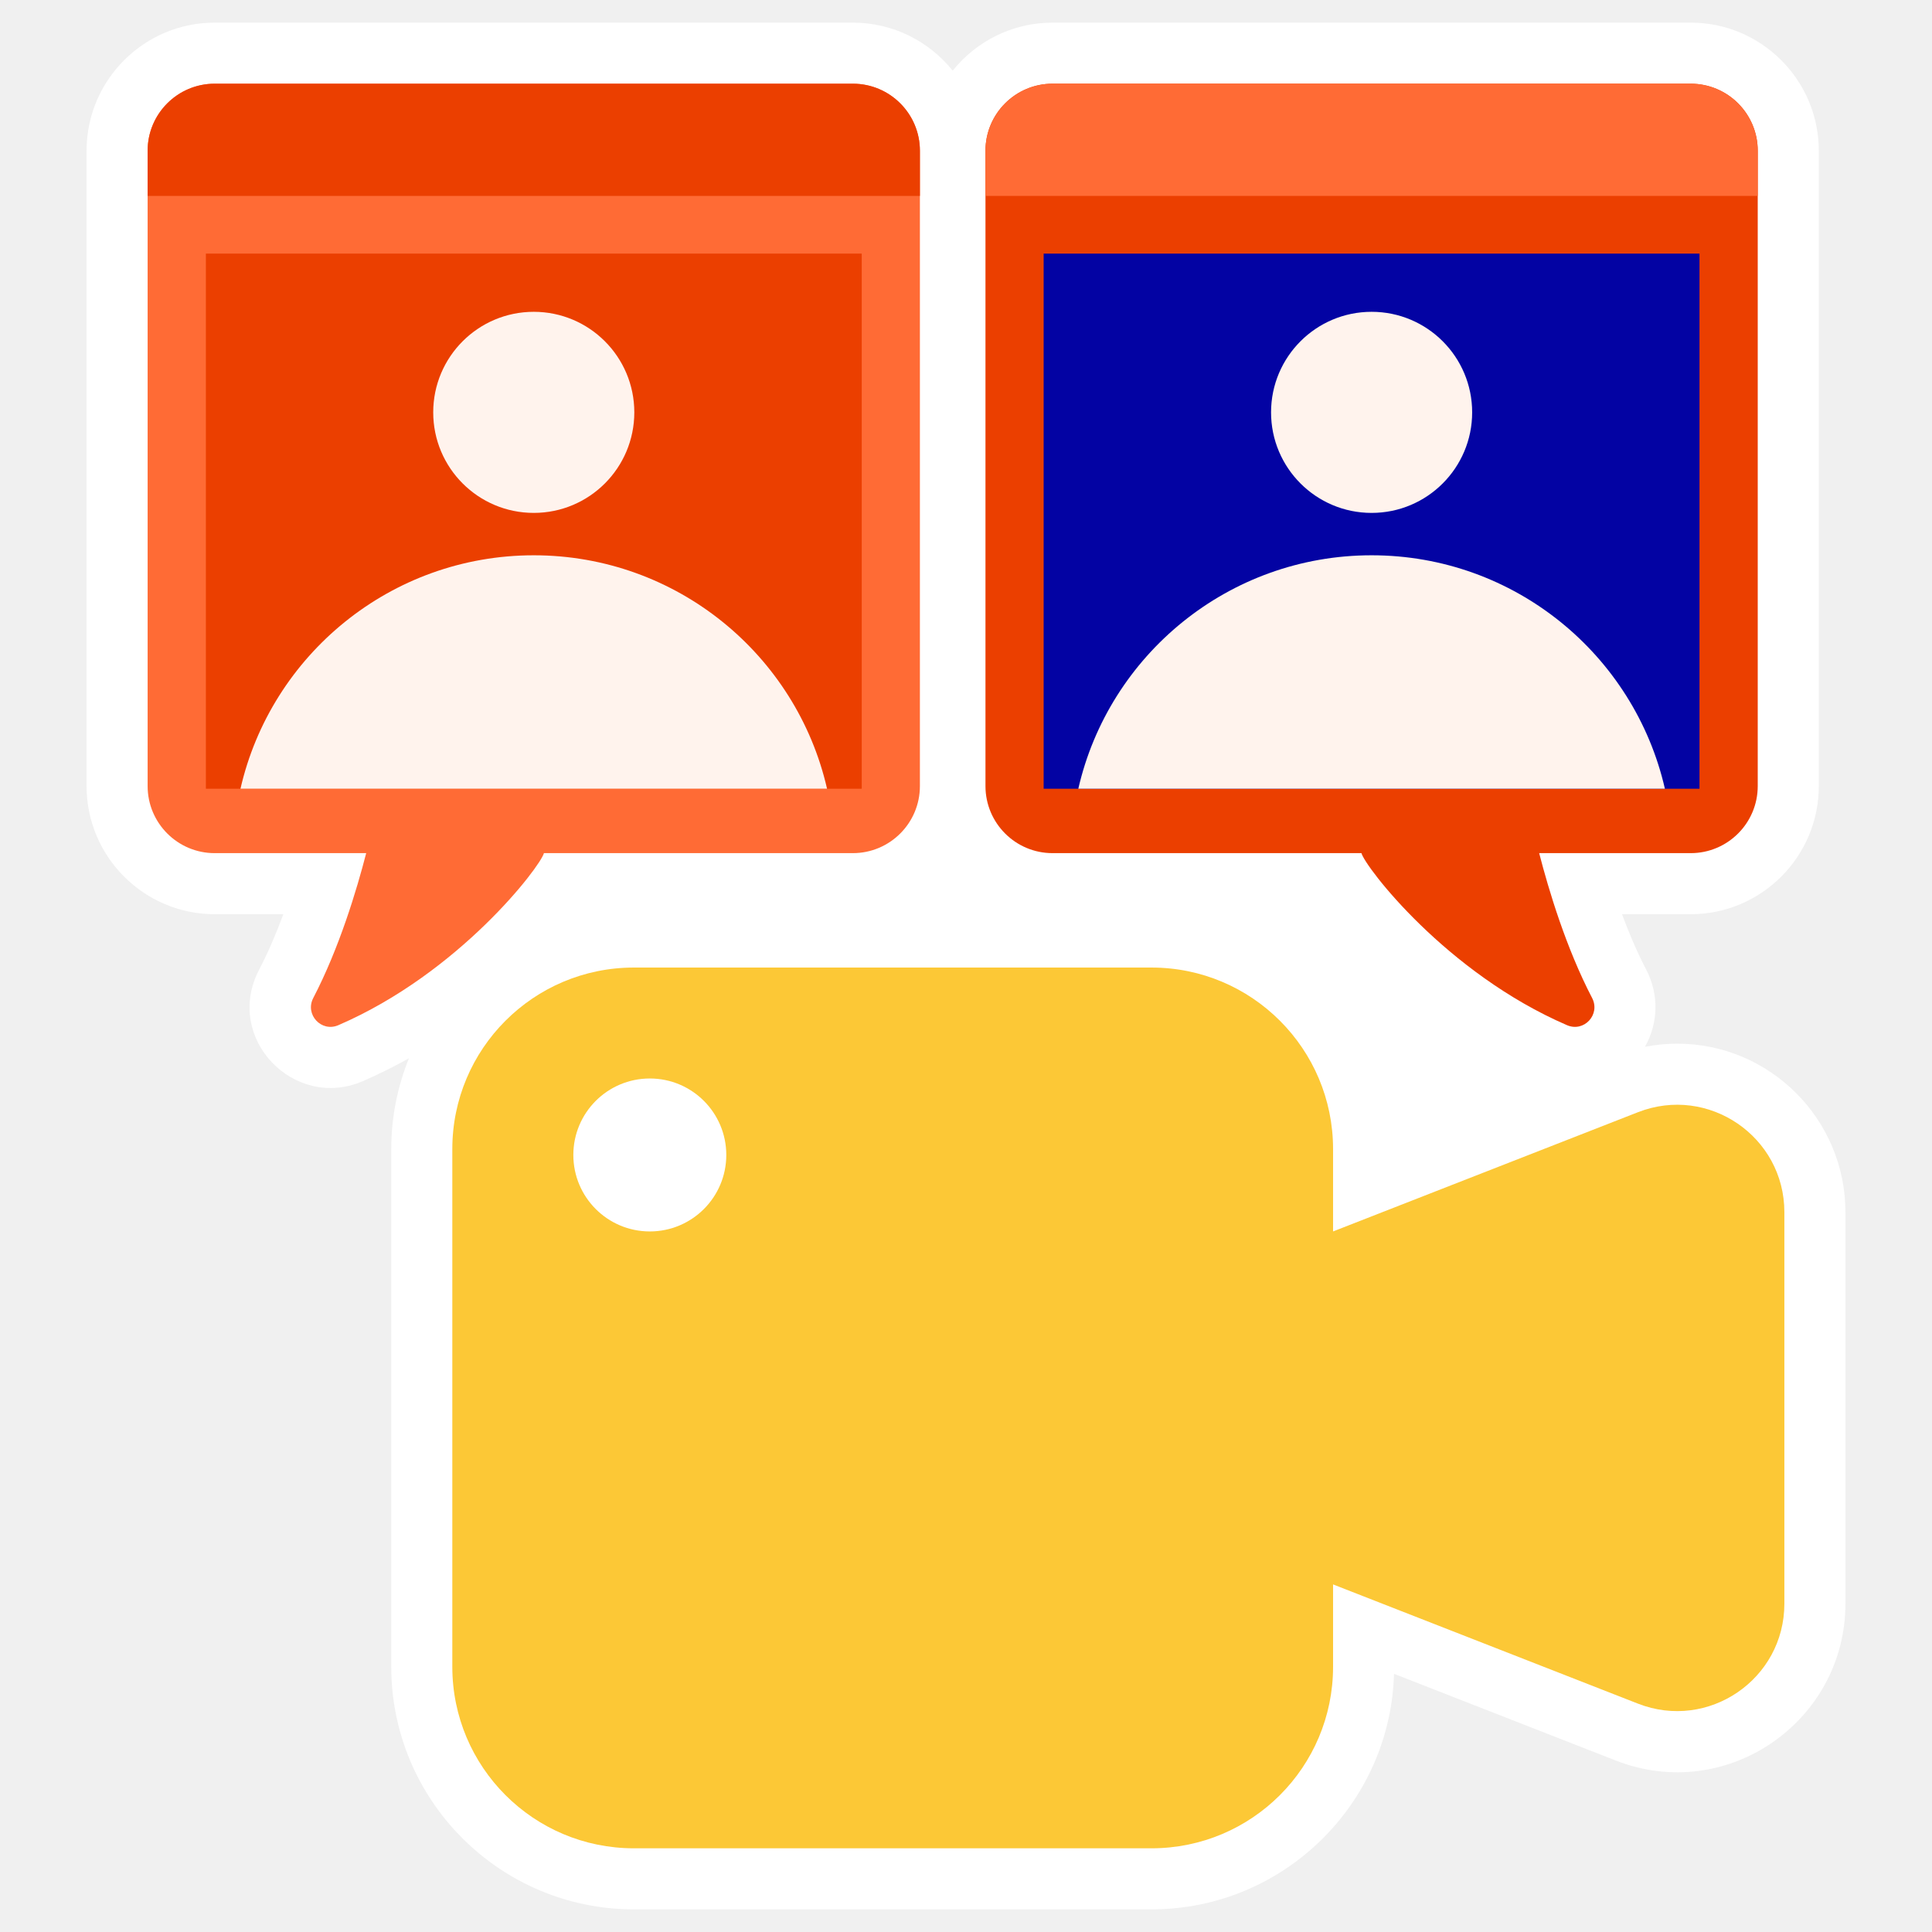
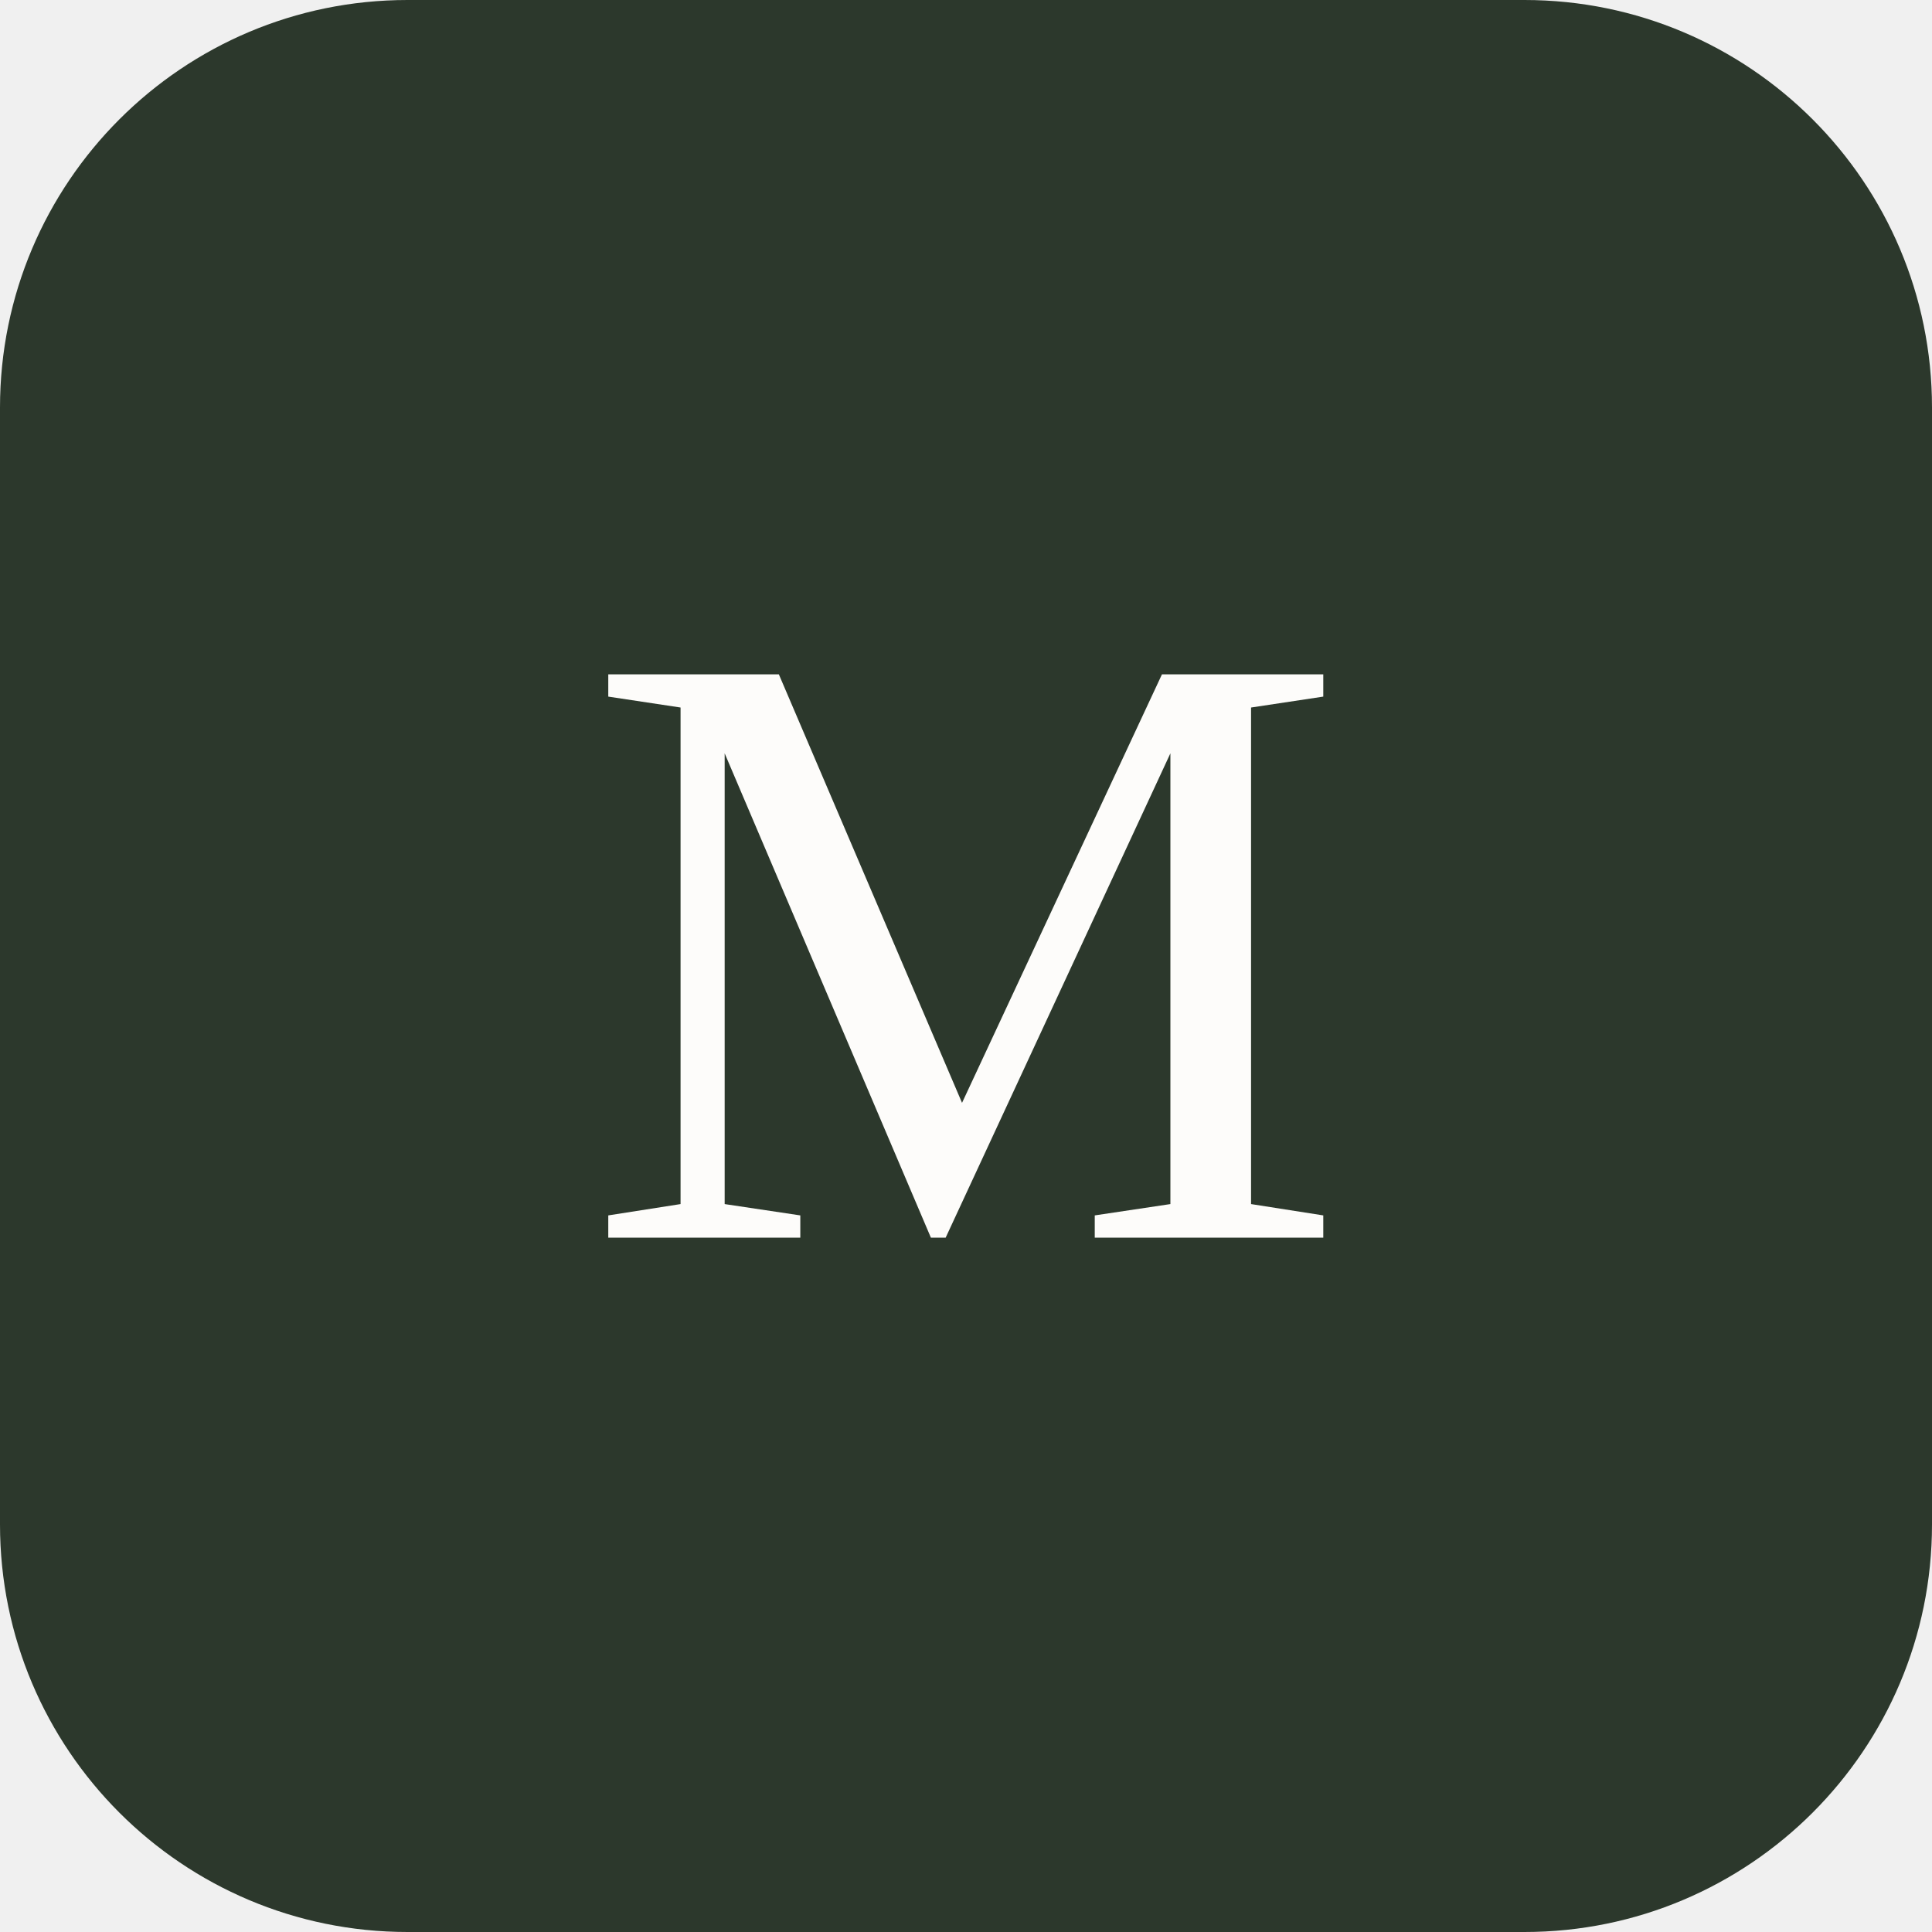
<svg xmlns="http://www.w3.org/2000/svg" width="512" height="512" viewBox="0 0 512 512">
-   <path fill="#fff" d="M22.941 39.951v168.37c0 18.722 15.231 33.953 33.952 33.953h18.205c-1.854 4.995-4.005 10.065-6.464 14.787-9.39 18.173 9.399 37.277 27.446 29.48a132 132 0 0 0 12.302-6.097 63.9 63.9 0 0 0-4.694 24.075v137.194c0 35.449 28.84 64.288 64.289 64.288h137.194c34.825 0 63.272-27.832 64.261-62.422l58.752 22.974c29.508 11.546 60.875-10.42 60.875-41.556V321.231c0-24.619-20.005-44.648-44.594-44.648-2.876 0-5.731.284-8.544.838 3.574-6.303 3.749-13.859.364-20.41-2.448-4.697-4.592-9.752-6.441-14.738h18.207c18.72 0 33.951-15.231 33.951-33.953V39.951C482.002 21.231 466.771 6 448.051 6h-169.12c-10.691 0-20.229 4.979-26.457 12.727C246.245 10.979 236.707 6 226.015 6H56.893C38.172 6 22.941 21.231 22.941 39.951" />
-   <path fill="#ff6b35" d="M243.783 39.951v168.37c0 9.81-7.959 17.769-17.769 17.769h-81.866c-.977 3.613-22.434 31.767-54.477 45.593-4.515 1.949-8.917-2.826-6.659-7.195 6.903-13.254 11.516-28.636 14.034-38.397H56.893c-9.81 0-17.769-7.959-17.769-17.769V39.951c0-9.81 7.959-17.769 17.769-17.769h169.121c9.81 0 17.769 7.959 17.769 17.769" />
-   <path fill="#eb3f00" d="M243.783 39.951v11.971H39.123V39.951c0-9.81 7.959-17.769 17.769-17.769h169.122c9.81 0 17.769 7.959 17.769 17.769" />
-   <path fill="#eb3f00" d="M54.559 67.207h173.807v141.819H54.559z" />
-   <path fill="#fff3ed" d="M219.179 209.026H63.727c8.105-35.45 39.837-61.87 77.726-61.87s69.621 26.42 77.726 61.87" />
-   <circle cx="141.453" cy="109.279" r="26.646" fill="#fff3ed" />
-   <path fill="#eb3f00" d="M261.16 39.951v168.37c0 9.81 7.959 17.769 17.769 17.769h81.866c.977 3.613 22.434 31.767 54.477 45.593 4.515 1.949 8.917-2.826 6.659-7.195-6.903-13.254-11.516-28.636-14.034-38.397h40.152c9.81 0 17.769-7.959 17.769-17.769V39.951c0-9.81-7.959-17.769-17.769-17.769H278.928c-9.81 0-17.769 7.959-17.769 17.769z" />
-   <path fill="#ff6b35" d="M261.16 39.951v11.971h204.66V39.951c0-9.81-7.959-17.769-17.769-17.769H278.93c-9.81 0-17.769 7.959-17.769 17.769z" />
-   <path fill="#0303a3" d="M276.577 67.207h173.807v141.819H276.577z" />
-   <path fill="#fff3ed" d="M285.764 209.026h155.452c-8.105-35.45-39.837-61.87-77.726-61.87s-69.621 26.42-77.726 61.87" />
-   <circle cx="363.49" cy="109.279" r="26.646" fill="#fff3ed" />
-   <path fill="#fcc836" d="m434.079 294.746-80.802 31.598v-21.826c0-26.569-21.538-48.107-48.107-48.107H167.976c-26.569 0-48.107 21.538-48.107 48.107v137.194c0 26.569 21.538 48.107 48.107 48.107H305.17c26.569 0 48.107-21.538 48.107-48.107v-21.826l80.802 31.598c18.651 7.294 38.797-6.46 38.797-26.486V321.233c0-20.026-20.146-33.78-38.797-26.486z" />
-   <circle cx="172.208" cy="306.077" r="20.267" fill="#fff" />
+   <rect width="512" height="512" rx="108" fill="#2c382c" />
+   <text x="256" y="328" text-anchor="middle" fill="#fdfcfa" font-family="Georgia, 'Times New Roman', serif" font-size="228" font-weight="500">M</text>
</svg>
